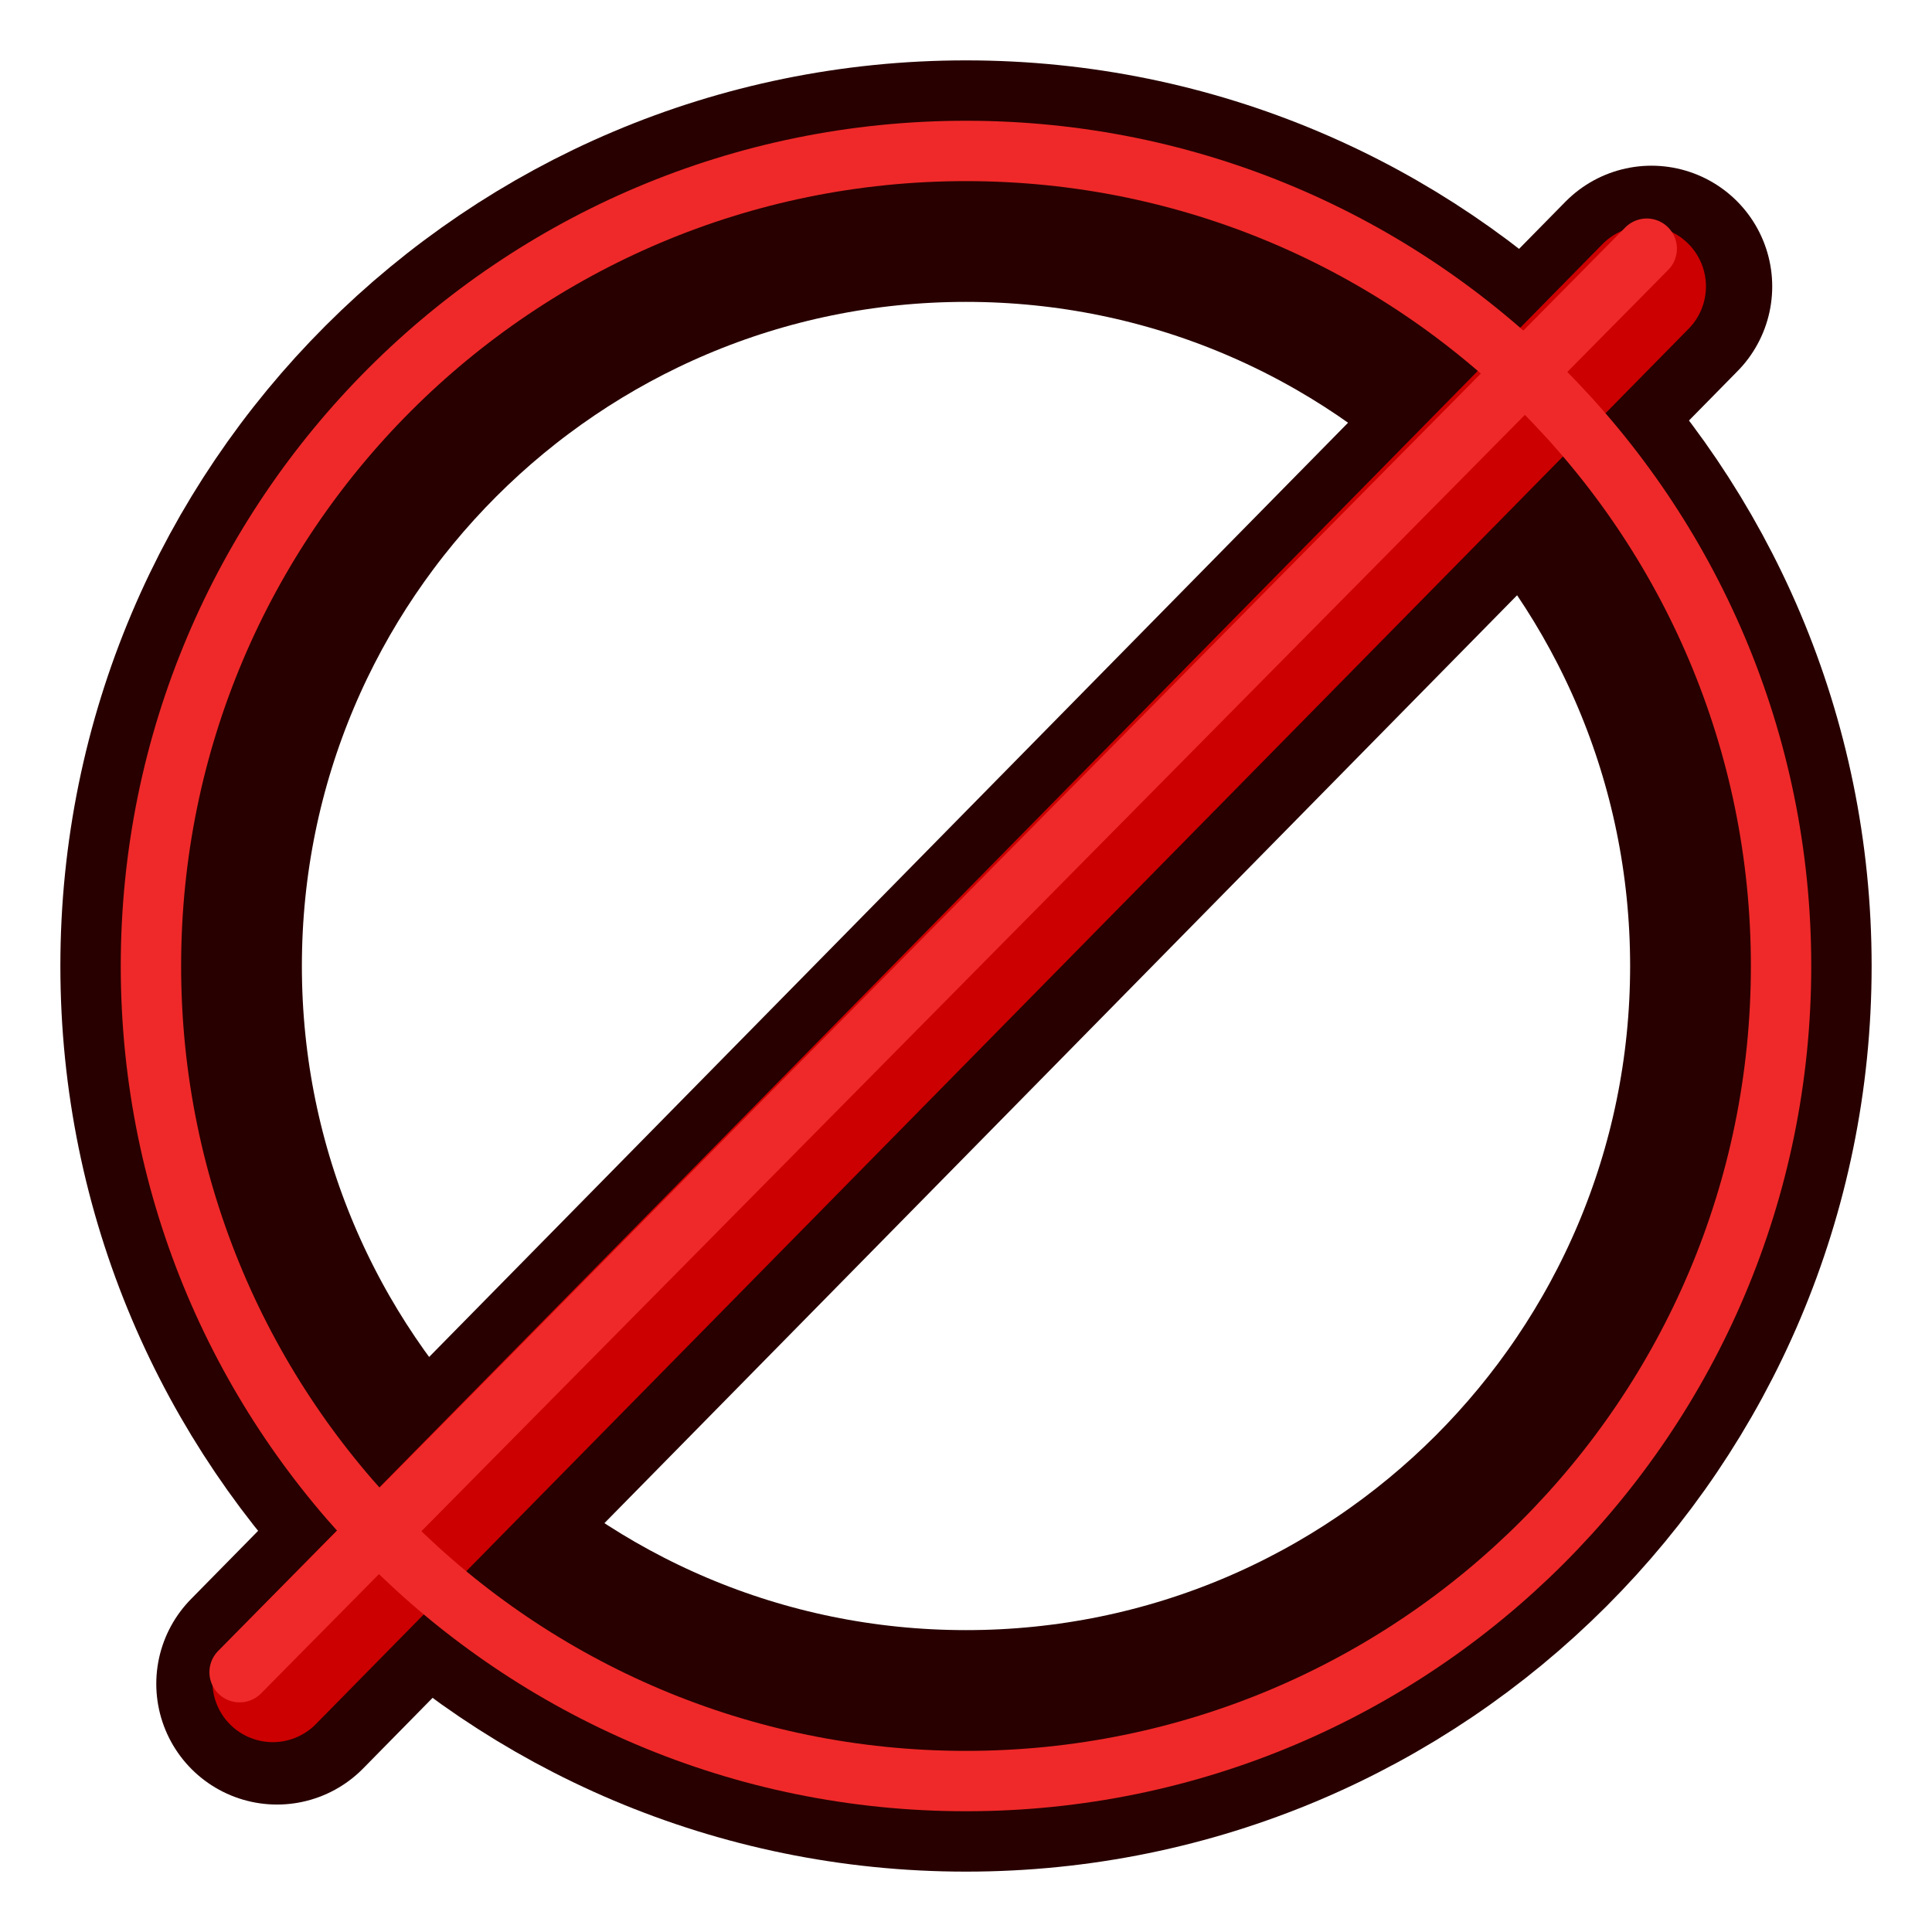
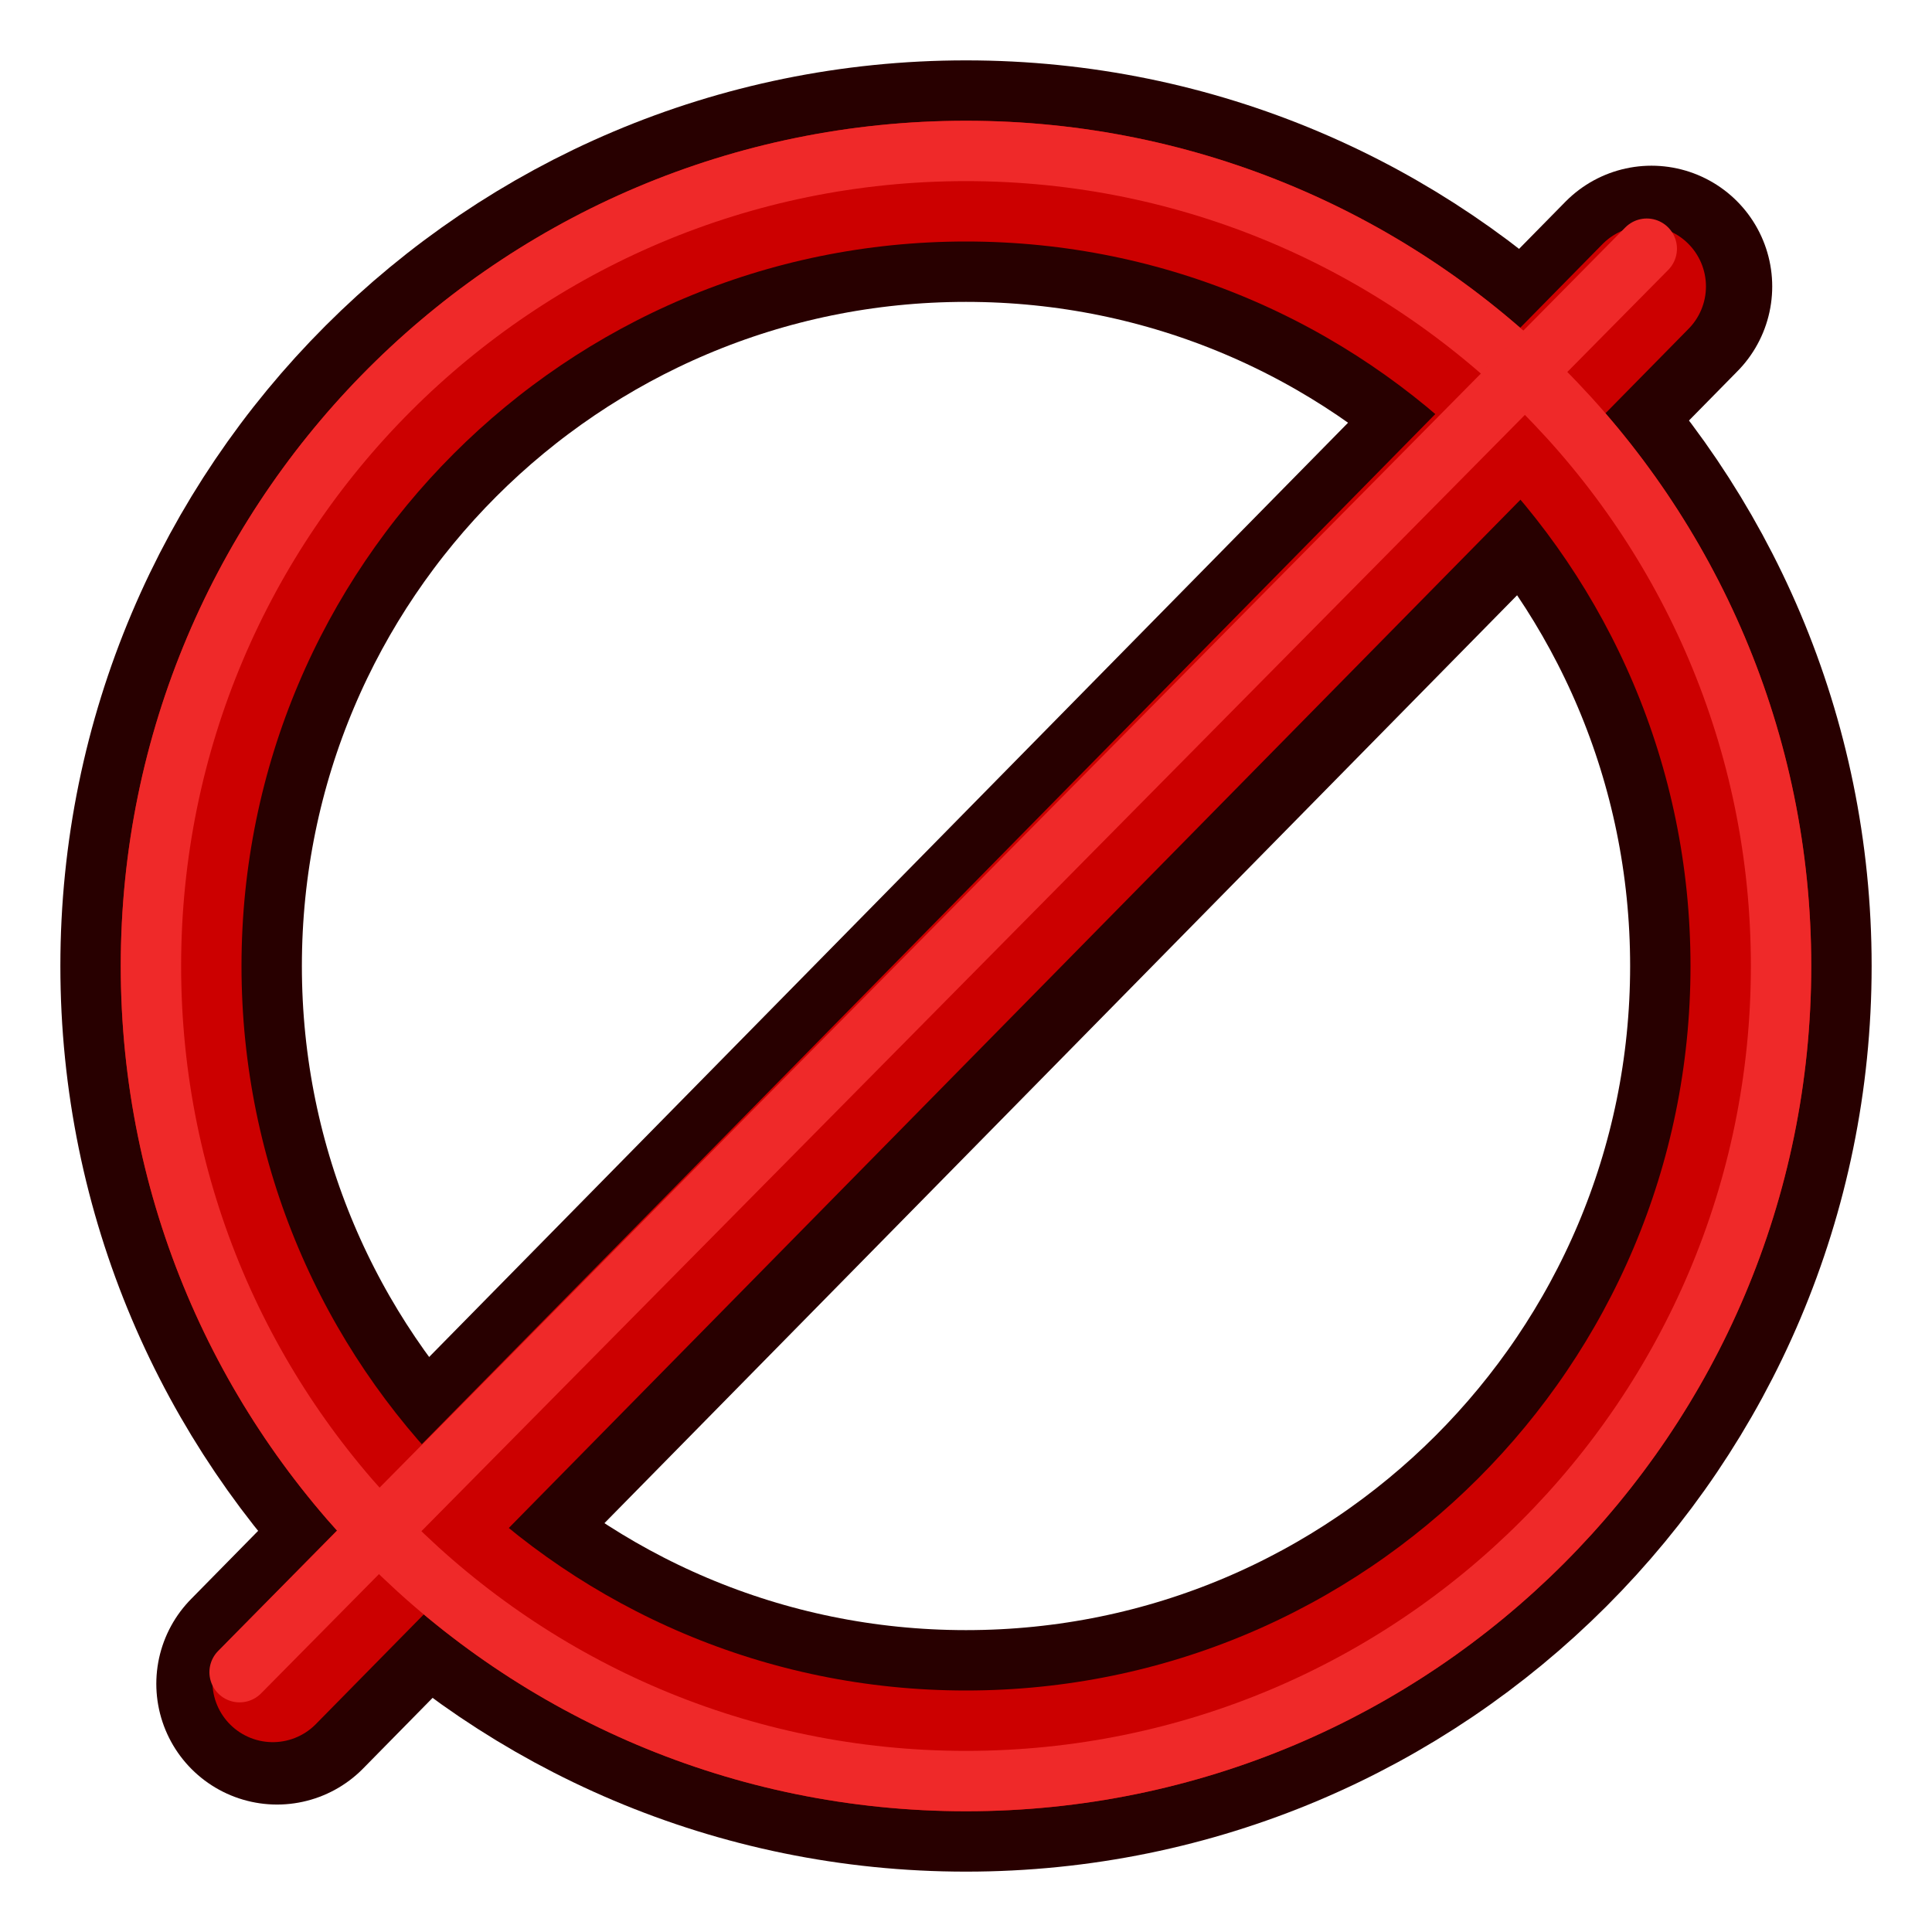
- <svg xmlns="http://www.w3.org/2000/svg" xmlns:xlink="http://www.w3.org/1999/xlink" width="64px" height="64px" id="svg2816" version="1.1">
-   <defs id="defs2818">
-     <linearGradient id="linearGradient3602">
-       <stop style="stop-color:#ff2600;stop-opacity:1" offset="0" id="stop3604" />
-       <stop style="stop-color:#ff5f00;stop-opacity:1" offset="1" id="stop3606" />
-     </linearGradient>
-     <linearGradient xlink:href="#linearGradient3602-7" id="linearGradient3608-5" x1="3.909" y1="14.364" x2="24.818" y2="14.364" gradientUnits="userSpaceOnUse" />
-     <linearGradient id="linearGradient3602-7">
-       <stop style="stop-color:#c51900;stop-opacity:1" offset="0" id="stop3604-1" />
-       <stop style="stop-color:#ff5f00;stop-opacity:1" offset="1" id="stop3606-3" />
-     </linearGradient>
-     <linearGradient xlink:href="#linearGradient3602-5" id="linearGradient3608-1" x1="3.909" y1="14.364" x2="24.818" y2="14.364" gradientUnits="userSpaceOnUse" />
-     <linearGradient id="linearGradient3602-5">
-       <stop style="stop-color:#c51900;stop-opacity:1" offset="0" id="stop3604-9" />
-       <stop style="stop-color:#ff5f00;stop-opacity:1" offset="1" id="stop3606-9" />
-     </linearGradient>
-     <linearGradient y2="14.364" x2="24.818" y1="14.364" x1="3.909" gradientUnits="userSpaceOnUse" id="linearGradient3686" xlink:href="#linearGradient3602-5" />
-     <linearGradient xlink:href="#linearGradient3602-58" id="linearGradient3608-8" x1="3.909" y1="14.364" x2="24.818" y2="14.364" gradientUnits="userSpaceOnUse" />
-     <linearGradient id="linearGradient3602-58">
-       <stop style="stop-color:#c51900;stop-opacity:1" offset="0" id="stop3604-2" />
-       <stop style="stop-color:#ff5f00;stop-opacity:1" offset="1" id="stop3606-2" />
-     </linearGradient>
-     <linearGradient y2="14.364" x2="24.818" y1="14.364" x1="3.909" gradientUnits="userSpaceOnUse" id="linearGradient3726" xlink:href="#linearGradient3602-58" />
-   </defs>
-   <g id="layer1">
-     <path style="fill:none;stroke:#280000;stroke-width:8;stroke-linecap:round;stroke-linejoin:miter;stroke-miterlimit:4;stroke-dasharray:none;stroke-opacity:1" d="M 9.177,55.778 54.707,9.489" id="path3135" />
-     <path style="fill:none;stroke:#280000;stroke-width:9.231;stroke-linecap:round;stroke-linejoin:round;stroke-miterlimit:4;stroke-opacity:1;stroke-dasharray:none;stroke-dashoffset:10.8" id="path3060" d="M 62,32 A 30,30 0 1 1 2,32 30,30 0 1 1 62,32 z" transform="matrix(0.8666667,0,0,0.8666667,4.266667,4.266667)" />
-     <circle style="fill:none;stroke:#cc0000;stroke-width:4.615;stroke-linecap:round;stroke-linejoin:round;stroke-miterlimit:4;stroke-opacity:1;stroke-dasharray:none;stroke-dashoffset:10.8" id="path3060-3" transform="matrix(0.8666667,0,0,0.8666667,4.266667,4.266667)" d="M 62,32 A 30,30 0 1 1 2,32 30,30 0 1 1 62,32 z" />
-     <path style="fill:none;stroke:#cc0000;stroke-width:4;stroke-linecap:round;stroke-linejoin:miter;stroke-miterlimit:4;stroke-dasharray:none;stroke-opacity:1" d="M 9.037,55.711 54.512,9.488" id="path3135-3" />
-     <path style="fill:none;stroke:#ef2929;stroke-width:2.222;stroke-linecap:round;stroke-linejoin:round;stroke-miterlimit:4;stroke-opacity:1;stroke-dasharray:none;stroke-dashoffset:10.8" id="path3060-3-7" d="M 62,32 A 30,30 0 1 1 2,32 30,30 0 1 1 62,32 z" transform="matrix(0.9,0,0,0.9,3.2,3.2)" />
-     <path style="fill:none;stroke:#ef2929;stroke-width:2;stroke-linecap:round;stroke-linejoin:miter;stroke-miterlimit:4;stroke-dasharray:none;stroke-opacity:1" d="M 7.937,55.393 54.55,8.238" id="path3135-3-6" />
+ <svg xmlns="http://www.w3.org/2000/svg" width="64px" height="64px" version="1.1" id="svg275">
+   <defs id="defs279" />
+   <g fill="none" stroke-linecap="round" id="g273">
+     <path d="m9.178 55.778 45.529-46.289" stroke="#280000" stroke-width="8" id="path257" />
+     <path transform="matrix(.86667 0 0 .86667 4.2667 4.2667)" d="m62 32a30 30 0 1 1-60 0 30 30 0 1 1 60 0z" stroke="#280000" stroke-dashoffset="10.8" stroke-linejoin="round" stroke-width="9.231" id="path259" />
+     <g stroke="#c00" id="g267">
+       <circle transform="matrix(.86667 0 0 .86667 4.2667 4.2667)" d="M 62,32 A 30,30 0 1 1 2,32 30,30 0 1 1 62,32 z" stroke-dashoffset="10.8" stroke-linejoin="round" stroke-width="4.615" id="circle261" />
+       <path d="m58 32c0 14.359-11.641 26-26 26s-26-11.641-26-26c0-14.359 11.641-26 26-26s26 11.641 26 26z" stroke-dashoffset="10.8" stroke-linejoin="round" stroke-width="4" id="path263" />
+       <path d="m9.037 55.711 45.475-46.223" stroke-width="4" id="path265" />
+     </g>
+     <path transform="matrix(.9 0 0 .9 3.2 3.2)" d="m62 32a30 30 0 1 1-60 0 30 30 0 1 1 60 0z" stroke="#ef2929" stroke-dashoffset="10.8" stroke-linejoin="round" stroke-width="2.222" id="path269" />
+     <path d="m7.937 55.393 46.614-47.155" stroke="#ef2929" stroke-width="2" id="path271" />
  </g>
</svg>
